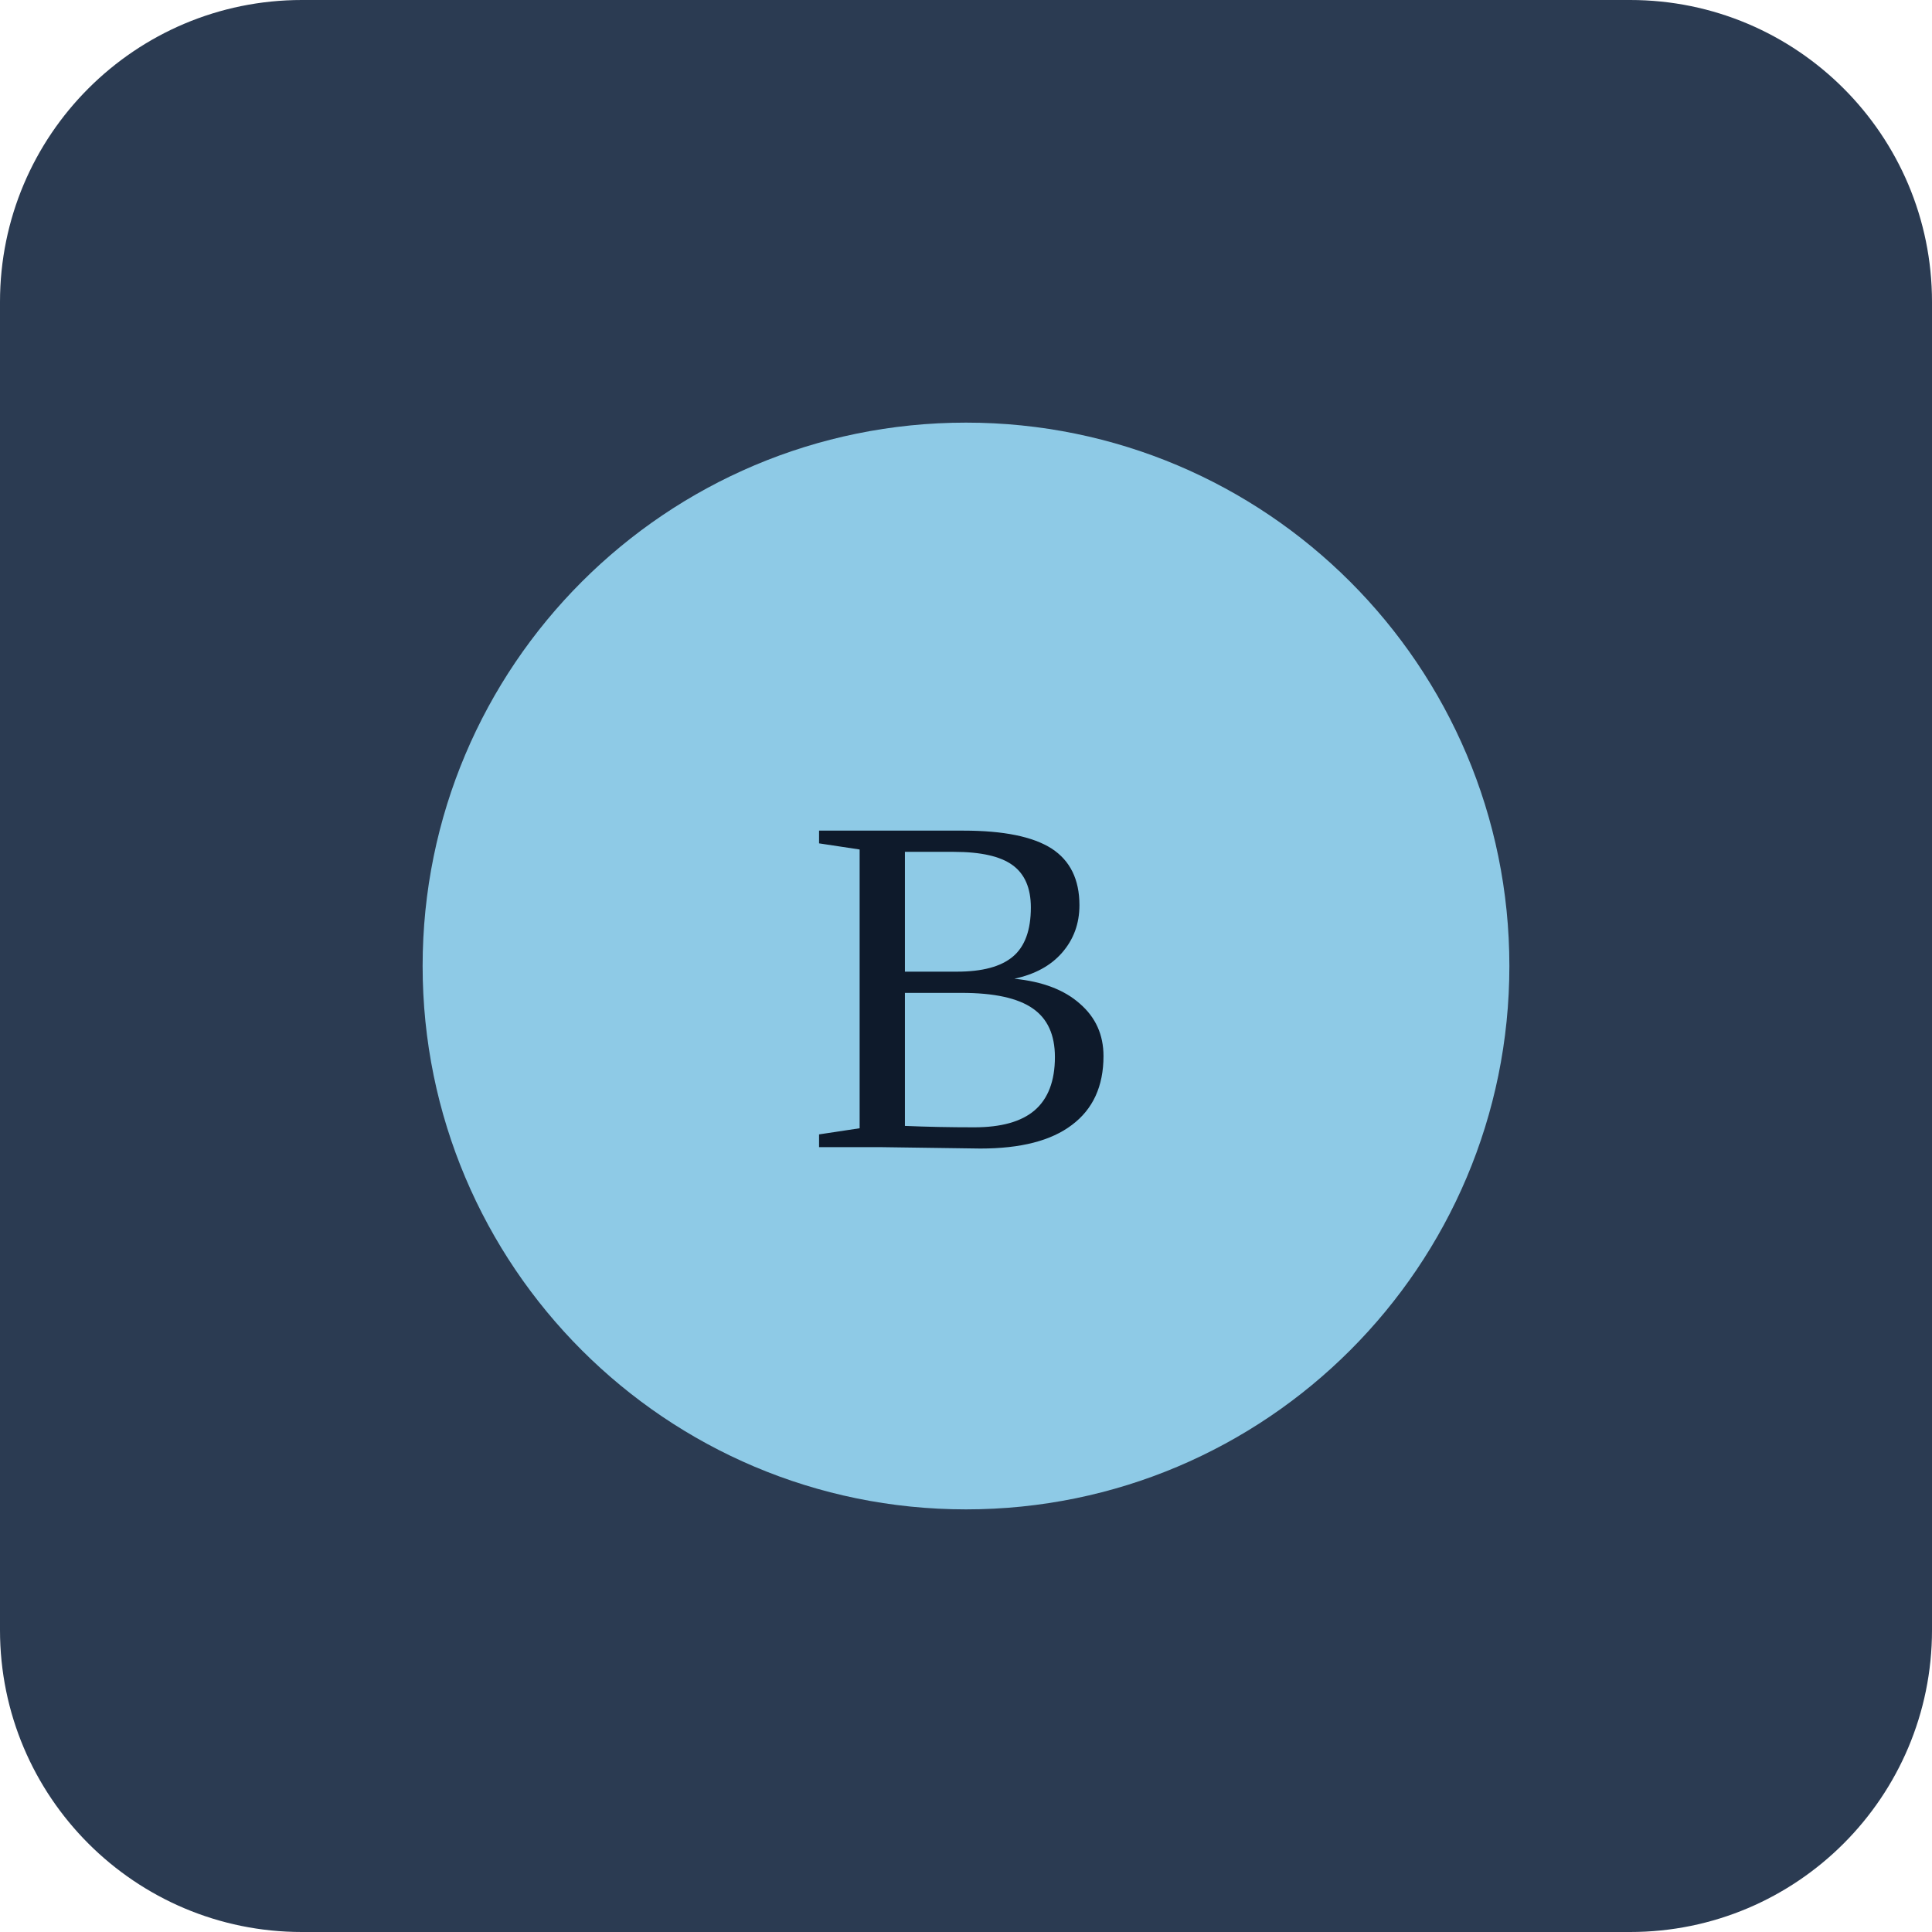
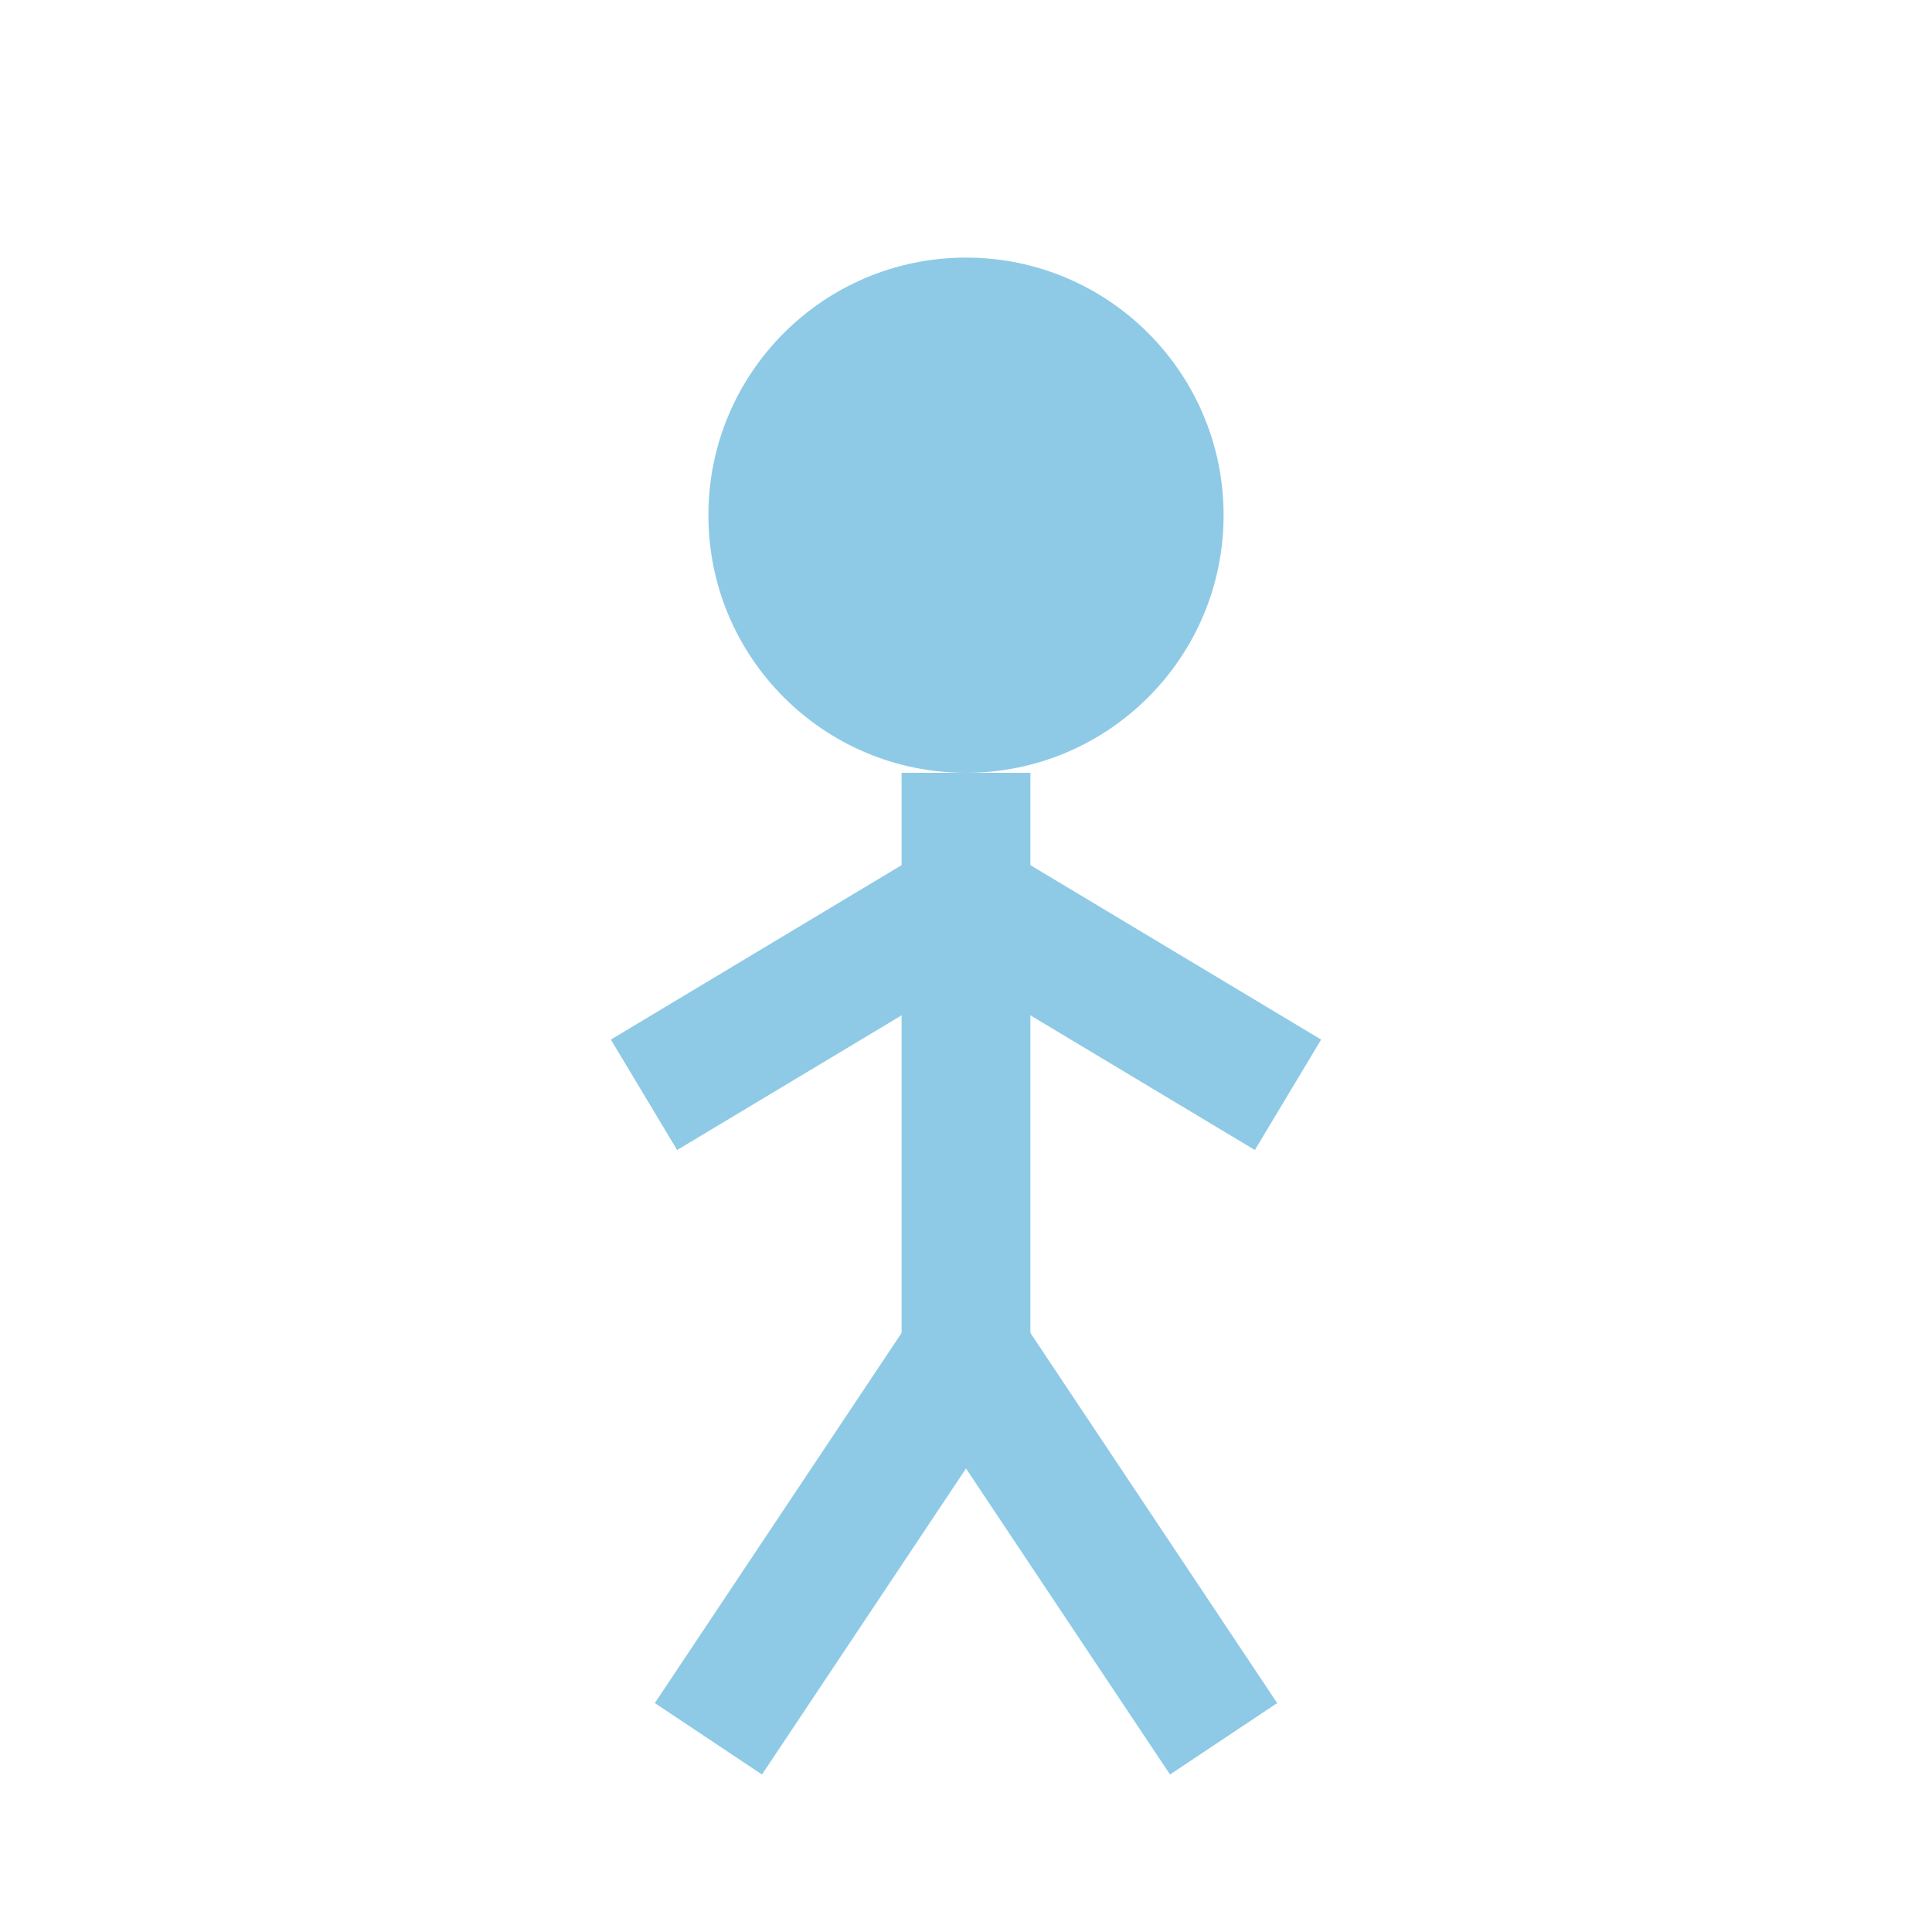
- <svg xmlns="http://www.w3.org/2000/svg" width="64" height="64" viewBox="0 0 64 64">
-   <rect width="64" height="64" rx="10" fill="#2b3b52" />
-   <circle cx="32" cy="32" r="18" fill="#8ecae6" />
-   <text x="32" y="38" font-size="16" text-anchor="middle" fill="#0e1a2b">B</text>
+ <svg xmlns="http://www.w3.org/2000/svg" width="60" height="60" viewBox="0 0 60 60">
+   <circle cx="30" cy="16" r="8" fill="#8ecae6" />
+   <line x1="30" y1="24" x2="30" y2="42" stroke="#8ecae6" stroke-width="4" />
+   <line x1="30" y1="28" x2="20" y2="34" stroke="#8ecae6" stroke-width="4" />
+   <line x1="30" y1="28" x2="40" y2="34" stroke="#8ecae6" stroke-width="4" />
+   <line x1="30" y1="42" x2="22" y2="54" stroke="#8ecae6" stroke-width="4" />
+   <line x1="30" y1="42" x2="38" y2="54" stroke="#8ecae6" stroke-width="4" />
</svg>
